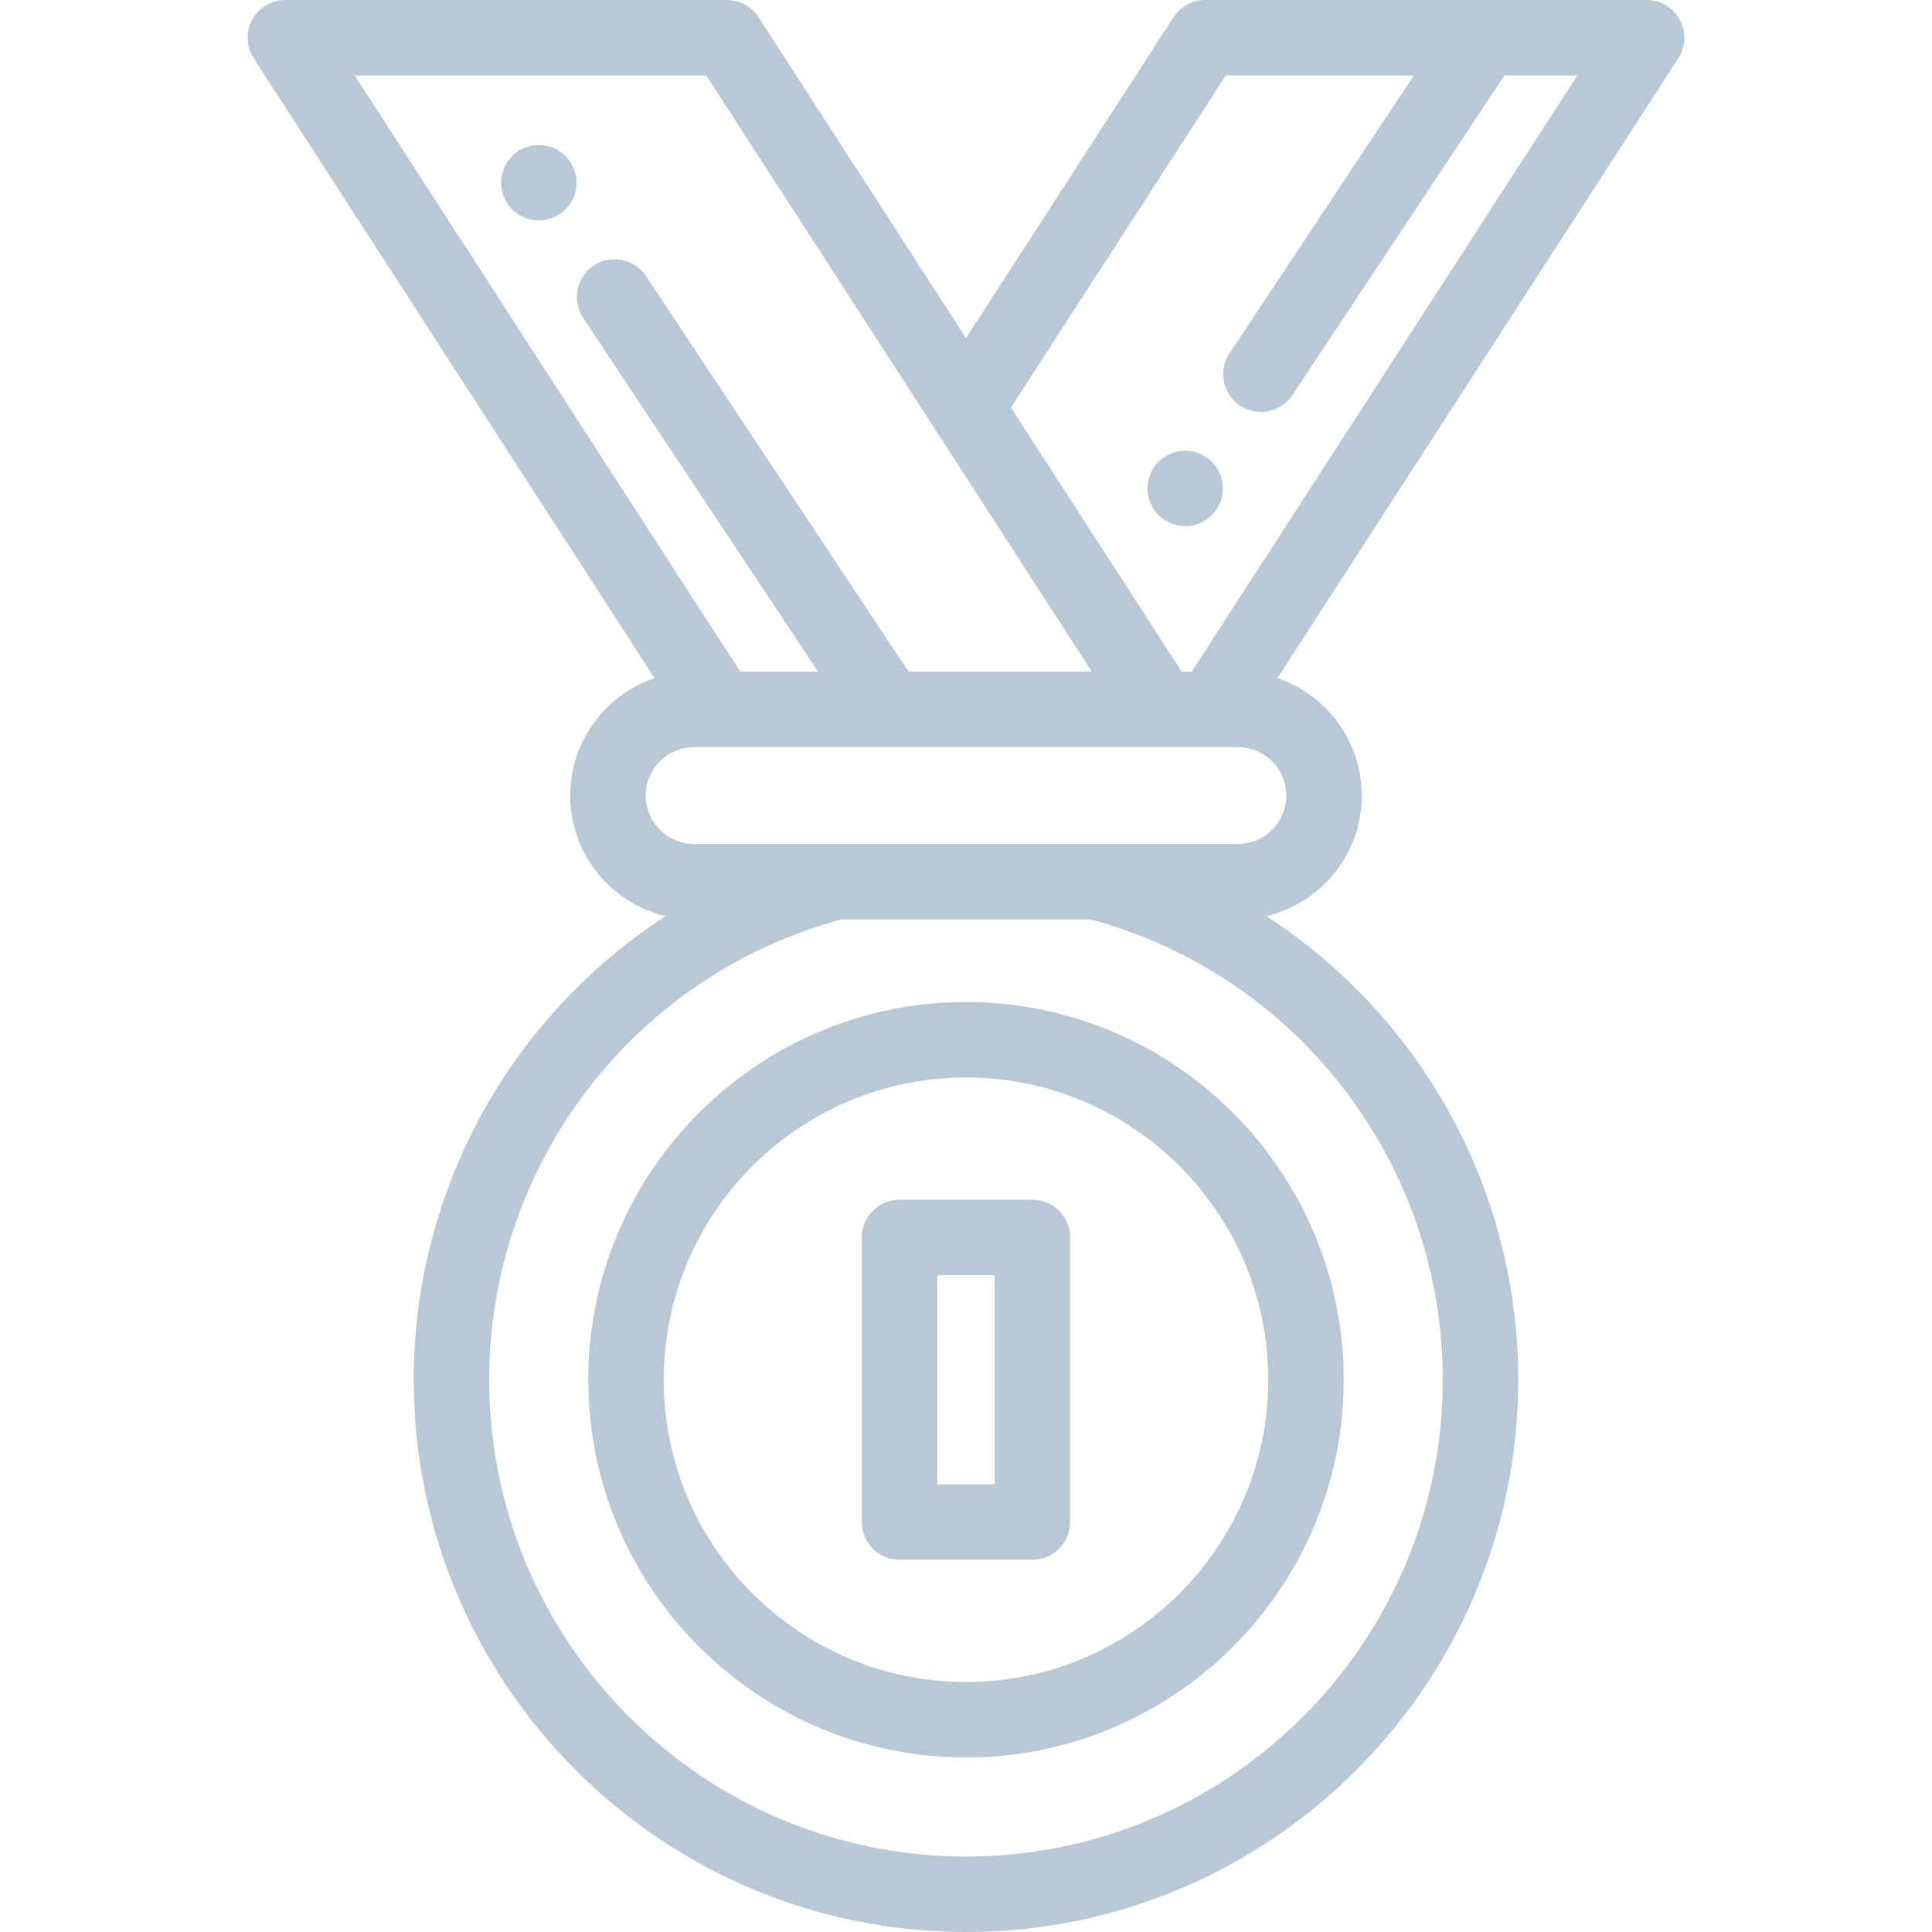
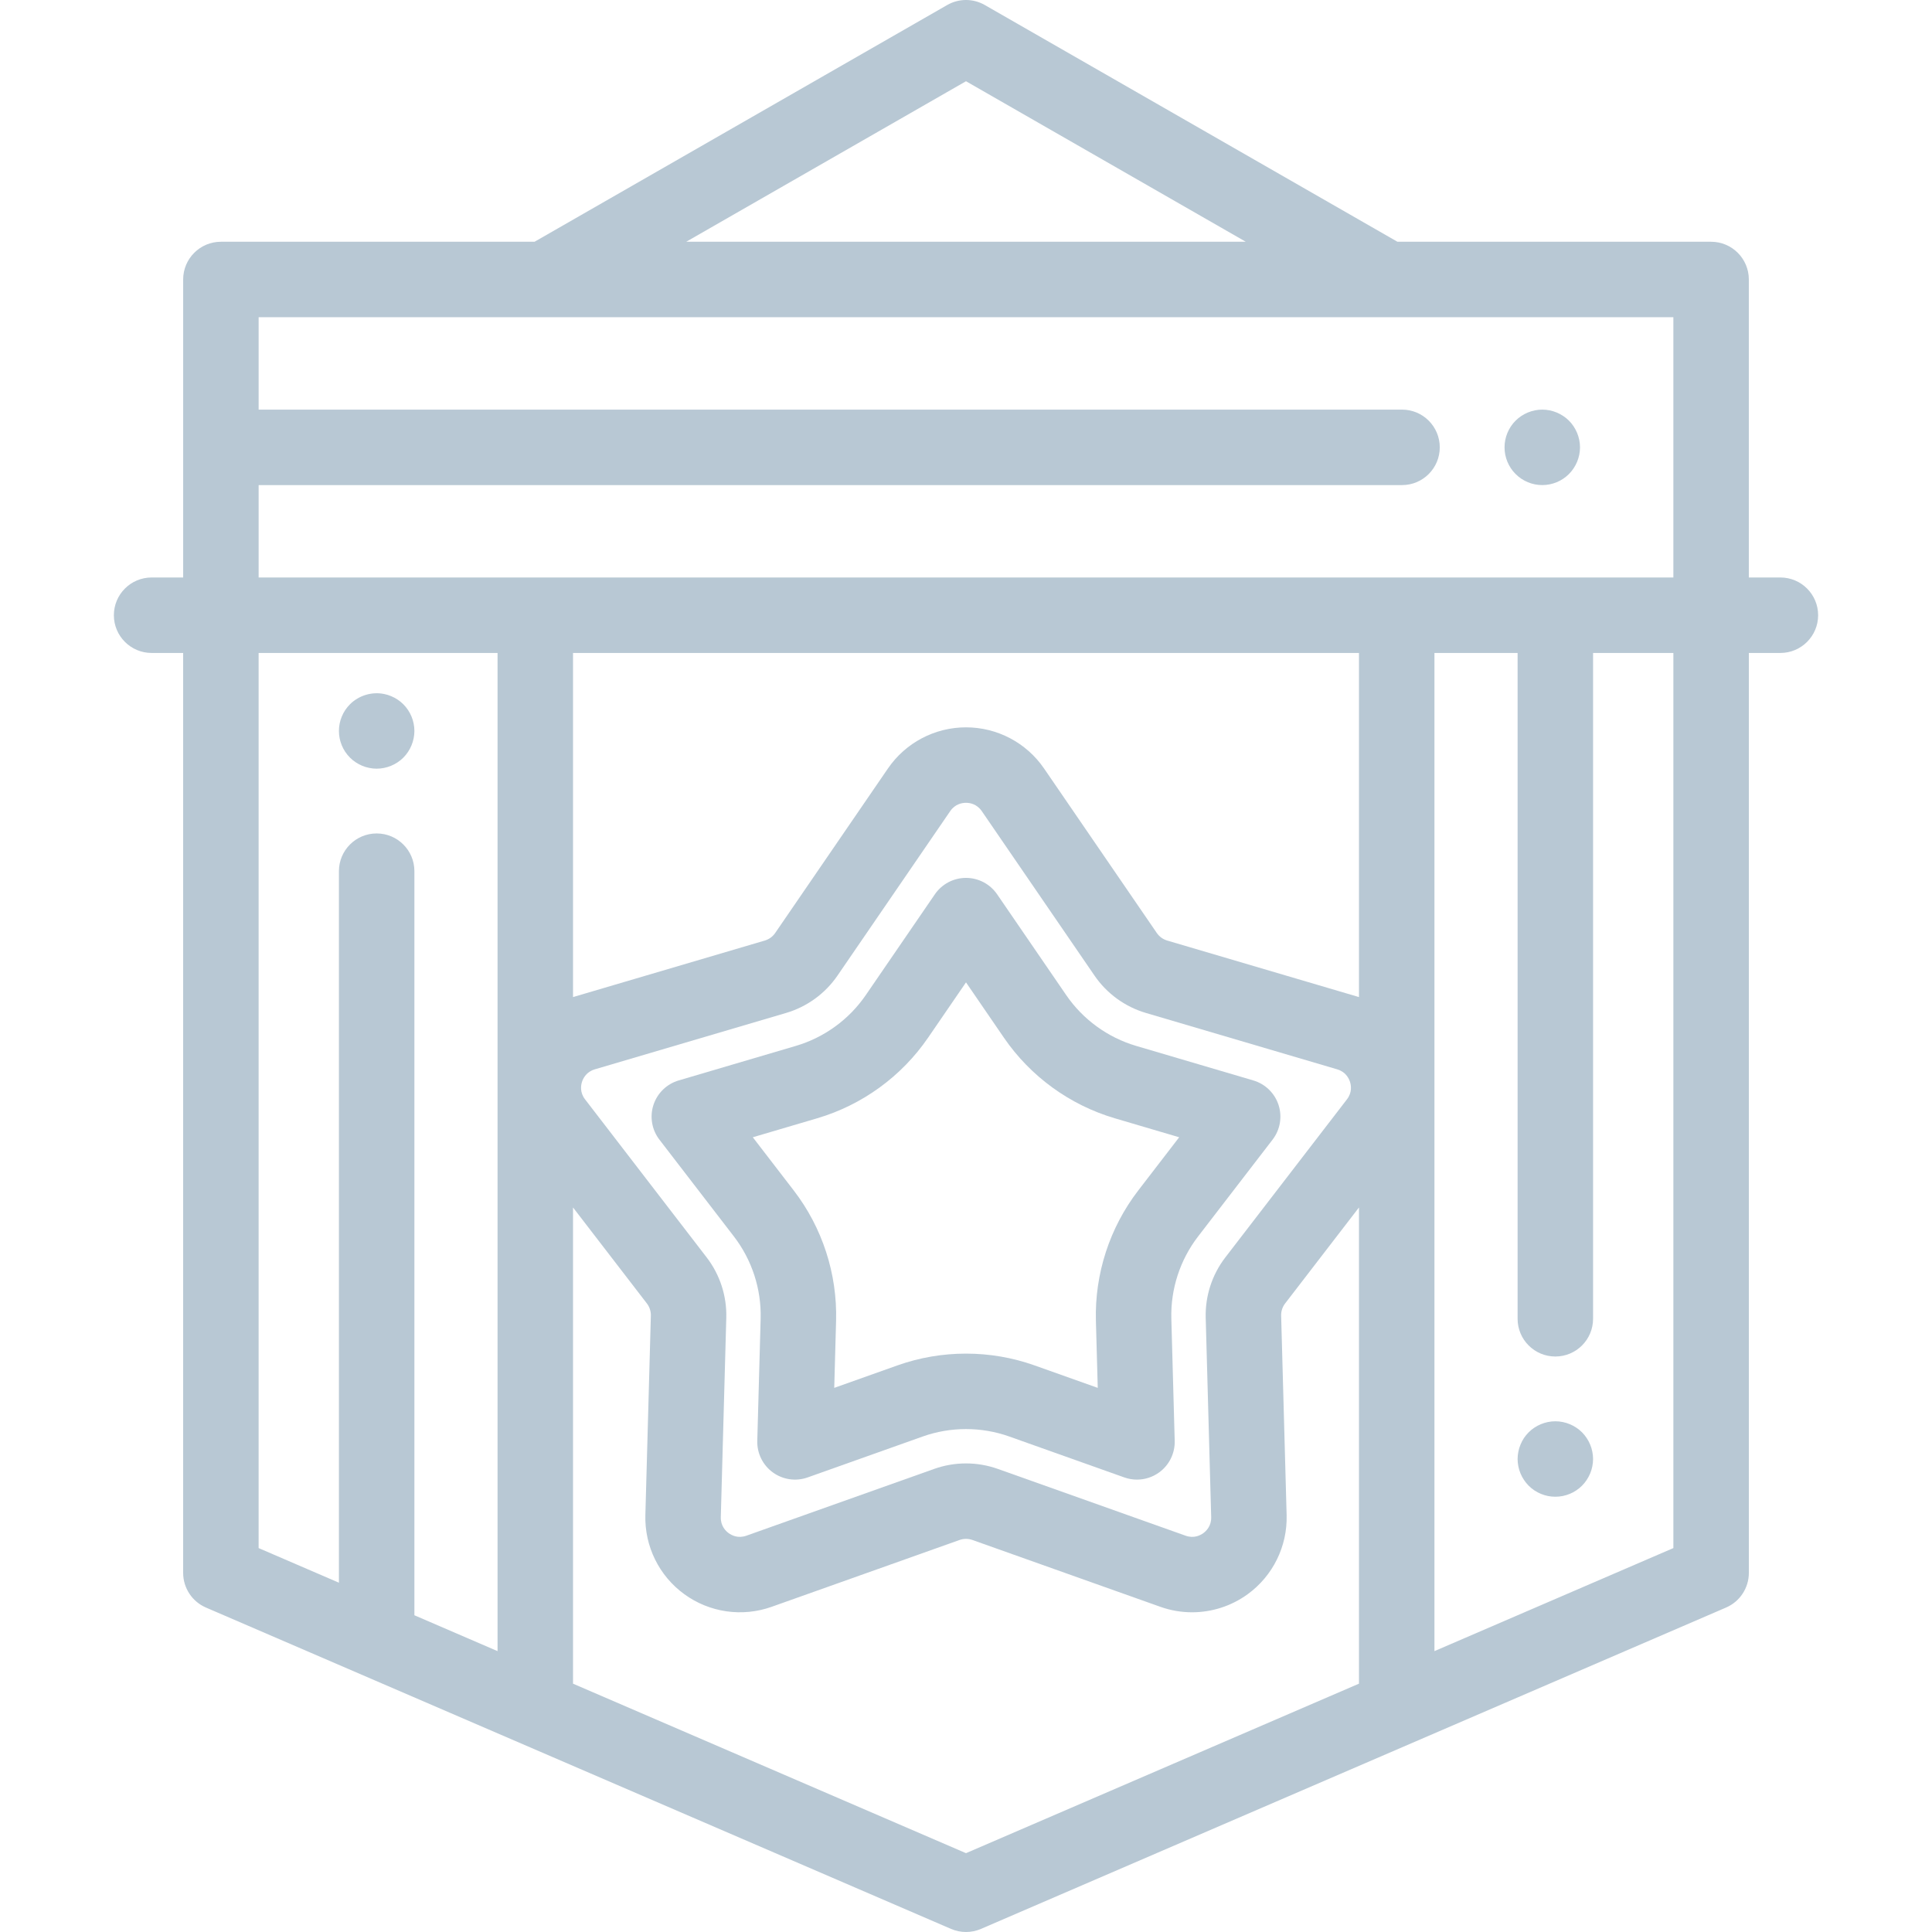
<svg xmlns="http://www.w3.org/2000/svg" version="1.1" id="Capa_1" x="0px" y="0px" viewBox="0 0 512 512" style="enable-background:new 0 0 512 512;" xml:space="preserve" width="512px" height="512px">
  <g>
    <g>
-       <path d="M445.167,5.22c-1.75-3.217-5.12-5.22-8.783-5.22h-43.097c-0.013,0-0.026,0-0.039,0H319.39    c-3.393,0-6.555,1.72-8.397,4.569L256,89.602L201.008,4.569C199.165,1.72,196.004,0,192.611,0H75.616    c-3.663,0-7.033,2.002-8.784,5.22c-1.751,3.217-1.602,7.135,0.387,10.211l106.253,164.293    c-12.981,4.384-22.356,16.668-22.356,31.109c0,15.506,10.808,28.526,25.284,31.947c-40.758,26.419-66.751,72.21-66.751,122.868    C109.649,446.347,175.302,512,256,512s146.352-65.653,146.352-146.352c0-50.658-25.993-96.449-66.751-122.868    c14.476-3.421,25.283-16.441,25.283-31.947c0-14.441-9.376-26.726-22.356-31.109L444.781,15.431    C446.77,12.355,446.918,8.438,445.167,5.22z M93.993,20h93.176l60.434,93.446c0,0,0,0.001,0.001,0.001L289.351,178h-48.584    L171.214,73.174c-3.054-4.603-9.26-5.857-13.861-2.804c-4.602,3.053-5.857,9.259-2.804,13.861L216.765,178h-20.59L93.993,20z     M382.352,365.648C382.352,435.319,325.671,492,256,492c-69.67,0-126.352-56.681-126.352-126.352    c0-57.146,38.297-107.126,93.292-121.982h66.12C344.055,258.523,382.352,308.502,382.352,365.648z M340.883,210.834    c0.001,7.076-5.756,12.833-12.832,12.833h-37.69h-68.723h-37.689c-7.077,0-12.833-5.757-12.833-12.833    c0-7.077,5.757-12.833,12.833-12.833h6.784h116.994h13.539h6.784C335.126,198.001,340.883,203.758,340.883,210.834z M315.825,178    h-2.656l-45.26-69.984L324.831,20H374.7l-48.857,73.633c-3.053,4.602-1.798,10.808,2.805,13.861c1.7,1.129,3.62,1.669,5.52,1.669    c3.238,0,6.417-1.571,8.342-4.472L398.703,20h19.305L315.825,178z" fill="#b8c8d4" />
+       <path d="M418.519,116.599c-0.13-0.64-0.319-1.27-0.569-1.87c-0.25-0.6-0.561-1.189-0.92-1.729c-0.36-0.55-0.78-1.06-1.24-1.521    c-0.46-0.46-0.971-0.88-1.521-1.239c-0.54-0.36-1.12-0.671-1.729-0.921c-0.601-0.25-1.23-0.439-1.87-0.569    c-1.29-0.26-2.62-0.26-3.91,0c-0.64,0.13-1.27,0.319-1.87,0.569c-0.6,0.25-1.18,0.561-1.72,0.921    c-0.55,0.359-1.06,0.779-1.521,1.239c-0.47,0.46-0.88,0.971-1.25,1.521c-0.359,0.54-0.67,1.13-0.92,1.729    c-0.25,0.601-0.439,1.231-0.569,1.87c-0.13,0.641-0.19,1.3-0.19,1.95c0,0.66,0.061,1.31,0.19,1.96    c0.13,0.64,0.319,1.26,0.569,1.87c0.25,0.6,0.561,1.18,0.92,1.72c0.37,0.55,0.78,1.061,1.25,1.521    c0.46,0.46,0.971,0.88,1.521,1.25c0.54,0.359,1.12,0.67,1.72,0.92c0.601,0.25,1.23,0.44,1.87,0.569c0.65,0.131,1.3,0.19,1.96,0.19    c0.65,0,1.3-0.06,1.95-0.19c0.64-0.13,1.27-0.319,1.87-0.569c0.609-0.25,1.189-0.561,1.729-0.92c0.55-0.37,1.061-0.79,1.521-1.25    c0.46-0.46,0.88-0.971,1.24-1.521c0.359-0.54,0.67-1.12,0.92-1.72c0.25-0.61,0.439-1.23,0.569-1.87c0.13-0.65,0.2-1.3,0.2-1.96    C418.719,117.899,418.649,117.239,418.519,116.599z" fill="#b8c8d4" />
    </g>
  </g>
  <g>
    <g>
-       <path d="M256,265.547c-55.197,0-100.101,44.905-100.101,100.101c0,55.196,44.905,100.102,100.102,100.102    c55.197,0,100.102-44.905,100.102-100.102C356.103,310.451,311.197,265.547,256,265.547z M256,445.75    c-44.168,0-80.102-35.934-80.102-80.102c0-44.168,35.934-80.102,80.102-80.102c44.168,0,80.102,35.934,80.102,80.102    C336.102,409.816,300.168,445.75,256,445.75z" fill="#b8c8d4" />
+       <path d="M471.822,153.04h-8.363V74.068c0-5.522-4.478-10-10-10h-83.125L260.976,1.326c-3.082-1.768-6.871-1.768-9.953,0    L141.666,64.068H58.541c-5.522,0-10,4.478-10,10v78.972h-8.363c-5.522,0-10,4.478-10,10c0,5.522,4.478,10,10,10h8.359v243.793    c0,3.992,2.374,7.602,6.04,9.183l197.462,85.167c1.265,0.545,2.612,0.817,3.961,0.817c1.349,0,2.696-0.273,3.961-0.817    l197.462-85.167c3.666-1.581,6.04-5.19,6.04-9.183V173.04h8.359c5.522,0,10-4.478,10-10    C481.822,157.517,477.344,153.04,471.822,153.04z M256,21.529l74.145,42.539h-148.29L256,21.529z M131.856,437.566l-22.037-9.505    V230.872c0-5.522-4.478-10-10-10c-5.522,0-10,4.478-10,10v188.562l-21.282-9.179V173.04h63.319V437.566z M360.143,446.189    L256,491.109L151.856,446.19V319.989l19.576,25.442c0.71,0.924,1.083,2.071,1.051,3.235l-1.453,52.844    c-0.228,8.27,3.633,16.109,10.325,20.973c6.693,4.863,15.344,6.109,23.137,3.339L254.3,408.11c1.096-0.391,2.304-0.39,3.399-0.001    l49.809,17.713c2.735,0.973,5.576,1.45,8.401,1.45c5.224,0,10.392-1.633,14.735-4.789c6.692-4.863,10.553-12.703,10.325-20.973    l-1.453-52.846c-0.032-1.162,0.341-2.309,1.05-3.231l19.577-25.444V446.189z M320.977,402.059    c0.063,2.325-1.281,3.656-2.089,4.243c-0.807,0.588-2.489,1.454-4.68,0.676l-49.81-17.714c-2.708-0.962-5.554-1.443-8.399-1.443    c-2.845,0-5.691,0.481-8.4,1.444l-49.809,17.713c-2.189,0.778-3.872-0.088-4.68-0.676c-0.808-0.587-2.152-1.918-2.089-4.243    l1.453-52.842c0.159-5.746-1.685-11.42-5.19-15.979l-32.237-41.897c-1.418-1.843-1.112-3.711-0.804-4.66    c0.309-0.949,1.159-2.64,3.389-3.297l50.708-14.947c5.516-1.626,10.342-5.134,13.591-9.875l29.886-43.606    c1.314-1.918,3.185-2.204,4.183-2.204c0.998,0,2.868,0.286,4.183,2.204l29.885,43.605c3.25,4.742,8.076,8.25,13.593,9.876    l50.707,14.947c2.229,0.657,3.08,2.348,3.389,3.297c0.309,0.949,0.614,2.817-0.804,4.66l-32.238,41.899    c-3.505,4.558-5.349,10.232-5.19,15.976L320.977,402.059z M360.143,264.24c-0.041-0.012-0.081-0.028-0.122-0.04l-50.706-14.947    c-1.115-0.329-2.092-1.038-2.749-1.998l-29.886-43.606c-4.677-6.823-12.408-10.897-20.681-10.897    c-8.273,0-16.004,4.074-20.681,10.897l-29.887,43.607c-0.656,0.959-1.633,1.668-2.747,1.997L151.978,264.2    c-0.041,0.012-0.081,0.028-0.122,0.04v-91.2h208.287V264.24z M141.856,153.039H68.541v-24.485h303.013c5.523,0,10-4.478,10-10    c0-5.522-4.477-10-10-10H68.541V84.068h374.918v68.971h-73.315H141.856z M443.462,410.256l-63.319,27.309V173.04h22.037v176.45    c0,5.523,4.478,10,10,10c5.522,0,10-4.477,10-10V173.04h21.282V410.256z" fill="#b8c8d4" />
    </g>
  </g>
  <g>
    <g>
-       <path d="M273.599,317.945h-35.197c-5.523,0-10,4.477-10,10v75.406c0,5.523,4.477,10,10,10h35.197c5.522,0,10-4.477,10-10v-75.406    C283.599,322.422,279.121,317.945,273.599,317.945z M263.599,393.351h-15.197v-55.406h15.197V393.351z" fill="#b8c8d4" />
+       <path d="M338.83,292.831c-1.02-3.137-3.52-5.569-6.684-6.502l-31.063-9.157c-7.518-2.217-14.098-6.997-18.527-13.462    l-18.308-26.712c-1.865-2.721-4.951-4.347-8.249-4.347c-3.298,0-6.384,1.626-8.249,4.347l-18.307,26.711    c-4.43,6.465-11.011,11.246-18.529,13.463l-31.063,9.157c-3.163,0.933-5.663,3.365-6.683,6.502    c-1.018,3.137-0.426,6.574,1.585,9.188l19.748,25.666c4.779,6.211,7.292,13.946,7.077,21.782l-0.89,32.371    c-0.091,3.297,1.45,6.426,4.118,8.364c2.668,1.939,6.119,2.437,9.229,1.332l30.513-10.85c7.373-2.621,15.525-2.621,22.902,0    h-0.001l30.513,10.85c1.091,0.388,2.224,0.578,3.35,0.578c2.084,0,4.147-0.651,5.879-1.91c2.668-1.938,4.209-5.068,4.118-8.365    l-0.892-32.371c-0.214-7.836,2.3-15.571,7.079-21.782l19.747-25.665C339.256,299.405,339.848,295.967,338.83,292.831z     M301.647,315.487c-7.575,9.844-11.56,22.105-11.221,34.526l0.49,17.788l-16.765-5.961h-0.001    c-11.688-4.156-24.615-4.156-36.303,0l-16.765,5.961l0.488-17.786c0.342-12.42-3.643-24.683-11.219-34.527l-10.85-14.102    l17.067-5.031c11.918-3.514,22.349-11.093,29.371-21.34L256,260.339l10.059,14.677c7.023,10.247,17.453,17.825,29.37,21.339    l17.067,5.031L301.647,315.487z" fill="#b8c8d4" />
    </g>
  </g>
  <g>
    <g>
-       <path d="M152.6,46.48c-0.13-0.64-0.32-1.27-0.57-1.88c-0.25-0.6-0.56-1.18-0.92-1.72c-0.37-0.55-0.79-1.06-1.25-1.52    c-0.46-0.46-0.97-0.88-1.52-1.25c-0.54-0.36-1.12-0.67-1.72-0.91c-0.61-0.25-1.23-0.45-1.87-0.57c-1.29-0.26-2.62-0.26-3.91,0    c-0.64,0.12-1.27,0.32-1.87,0.57c-0.6,0.24-1.19,0.55-1.73,0.91c-0.55,0.37-1.06,0.79-1.52,1.25c-0.46,0.46-0.88,0.97-1.24,1.52    c-0.36,0.54-0.67,1.12-0.92,1.72c-0.25,0.61-0.44,1.24-0.57,1.88c-0.13,0.64-0.2,1.3-0.2,1.95s0.07,1.31,0.2,1.95    s0.32,1.27,0.57,1.87c0.25,0.61,0.56,1.19,0.92,1.73c0.36,0.55,0.78,1.06,1.24,1.52c0.46,0.46,0.97,0.88,1.52,1.24    c0.54,0.36,1.13,0.67,1.73,0.92c0.6,0.25,1.23,0.44,1.87,0.57c0.64,0.13,1.3,0.2,1.95,0.2c0.66,0,1.31-0.07,1.96-0.2    c0.64-0.13,1.26-0.32,1.87-0.57c0.6-0.25,1.18-0.56,1.72-0.92c0.55-0.36,1.06-0.78,1.52-1.24c0.46-0.46,0.88-0.97,1.25-1.52    c0.36-0.54,0.67-1.12,0.92-1.73c0.25-0.6,0.44-1.23,0.57-1.87s0.19-1.3,0.19-1.95S152.73,47.12,152.6,46.48z" fill="#b8c8d4" />
+       <path d="M106.889,186.64c-0.46-0.46-0.97-0.88-1.52-1.24c-0.54-0.359-1.12-0.67-1.73-0.92c-0.6-0.25-1.229-0.449-1.87-0.569    c-3.25-0.66-6.7,0.409-9.02,2.729c-0.46,0.46-0.88,0.97-1.25,1.521c-0.36,0.54-0.67,1.12-0.92,1.729    c-0.25,0.601-0.44,1.23-0.57,1.87c-0.13,0.64-0.19,1.3-0.19,1.95c0,0.649,0.061,1.309,0.19,1.95    c0.13,0.639,0.321,1.269,0.571,1.87c0.25,0.609,0.56,1.189,0.92,1.729c0.37,0.55,0.79,1.06,1.25,1.521    c0.46,0.46,0.97,0.88,1.52,1.239c0.54,0.36,1.12,0.67,1.721,0.92c0.609,0.25,1.239,0.45,1.88,0.57c0.64,0.13,1.3,0.2,1.949,0.2    c0.65,0,1.311-0.07,1.95-0.2c0.641-0.12,1.271-0.32,1.87-0.57c0.61-0.25,1.19-0.56,1.73-0.92c0.55-0.359,1.06-0.779,1.52-1.239    c0.46-0.461,0.88-0.971,1.24-1.521c0.36-0.54,0.67-1.12,0.92-1.729c0.25-0.601,0.44-1.23,0.57-1.87    c0.13-0.641,0.199-1.301,0.199-1.95C109.819,191.08,108.75,188.5,106.889,186.64z" fill="#b8c8d4" />
    </g>
  </g>
  <g>
    <g>
-       <path d="M323.89,127.48c-0.13-0.64-0.32-1.26-0.57-1.87c-0.25-0.6-0.559-1.18-0.92-1.72c-0.359-0.55-0.779-1.06-1.239-1.53    c-0.46-0.46-0.971-0.87-1.521-1.24c-0.54-0.36-1.12-0.67-1.729-0.92c-0.601-0.25-1.23-0.44-1.87-0.57c-1.29-0.26-2.62-0.26-3.91,0    c-0.63,0.13-1.26,0.32-1.87,0.57c-0.6,0.25-1.18,0.56-1.72,0.92c-0.55,0.37-1.06,0.78-1.521,1.24c-0.46,0.47-0.88,0.98-1.25,1.53    c-0.359,0.54-0.67,1.12-0.92,1.72c-0.25,0.61-0.439,1.23-0.569,1.87c-0.131,0.65-0.19,1.31-0.19,1.96c0,0.65,0.06,1.31,0.19,1.95    c0.13,0.64,0.319,1.27,0.569,1.87c0.25,0.61,0.561,1.19,0.92,1.73c0.37,0.55,0.79,1.06,1.25,1.52c0.46,0.46,0.971,0.88,1.521,1.24    c0.54,0.36,1.12,0.67,1.72,0.92c0.61,0.25,1.24,0.44,1.87,0.57c0.65,0.13,1.31,0.2,1.96,0.2c0.65,0,1.31-0.07,1.95-0.2    s1.27-0.32,1.87-0.57c0.609-0.25,1.189-0.56,1.729-0.92c0.55-0.36,1.061-0.78,1.521-1.24c0.46-0.46,0.88-0.97,1.239-1.52    c0.36-0.54,0.67-1.12,0.92-1.73c0.25-0.6,0.441-1.23,0.57-1.87c0.13-0.64,0.2-1.3,0.2-1.95    C324.09,128.79,324.02,128.13,323.89,127.48z" fill="#b8c8d4" />
+       <path d="M421.979,384.7c-0.12-0.641-0.319-1.271-0.569-1.87c-0.25-0.601-0.551-1.181-0.92-1.73c-0.36-0.54-0.78-1.06-1.24-1.52    c-0.46-0.46-0.97-0.88-1.521-1.24c-0.54-0.36-1.12-0.67-1.729-0.92c-0.601-0.25-1.23-0.44-1.87-0.57c-1.28-0.26-2.61-0.26-3.9,0    c-0.64,0.13-1.27,0.32-1.87,0.57c-0.609,0.25-1.19,0.56-1.73,0.92c-0.55,0.36-1.061,0.78-1.52,1.24    c-0.46,0.46-0.88,0.98-1.25,1.52c-0.35,0.55-0.659,1.13-0.909,1.73c-0.25,0.6-0.45,1.23-0.57,1.87c-0.13,0.64-0.2,1.3-0.2,1.949    c0,0.66,0.07,1.311,0.2,1.96c0.12,0.631,0.32,1.261,0.57,1.87c0.25,0.601,0.56,1.181,0.92,1.721c0.359,0.55,0.779,1.06,1.239,1.52    c0.46,0.47,0.971,0.88,1.52,1.25c0.54,0.36,1.12,0.67,1.73,0.92c0.601,0.25,1.23,0.44,1.87,0.57    c0.641,0.13,1.301,0.189,1.95,0.189c0.65,0,1.311-0.06,1.95-0.189c0.64-0.13,1.27-0.32,1.87-0.57    c0.609-0.25,1.189-0.56,1.729-0.92c0.551-0.37,1.061-0.78,1.521-1.25c0.46-0.46,0.88-0.97,1.24-1.52    c0.359-0.54,0.67-1.12,0.92-1.721c0.25-0.609,0.449-1.239,0.569-1.87c0.13-0.649,0.2-1.3,0.2-1.96    C422.179,386,422.109,385.339,421.979,384.7z" fill="#b8c8d4" />
    </g>
  </g>
  <g>
</g>
  <g>
</g>
  <g>
</g>
  <g>
</g>
  <g>
</g>
  <g>
</g>
  <g>
</g>
  <g>
</g>
  <g>
</g>
  <g>
</g>
  <g>
</g>
  <g>
</g>
  <g>
</g>
  <g>
</g>
  <g>
</g>
</svg>
